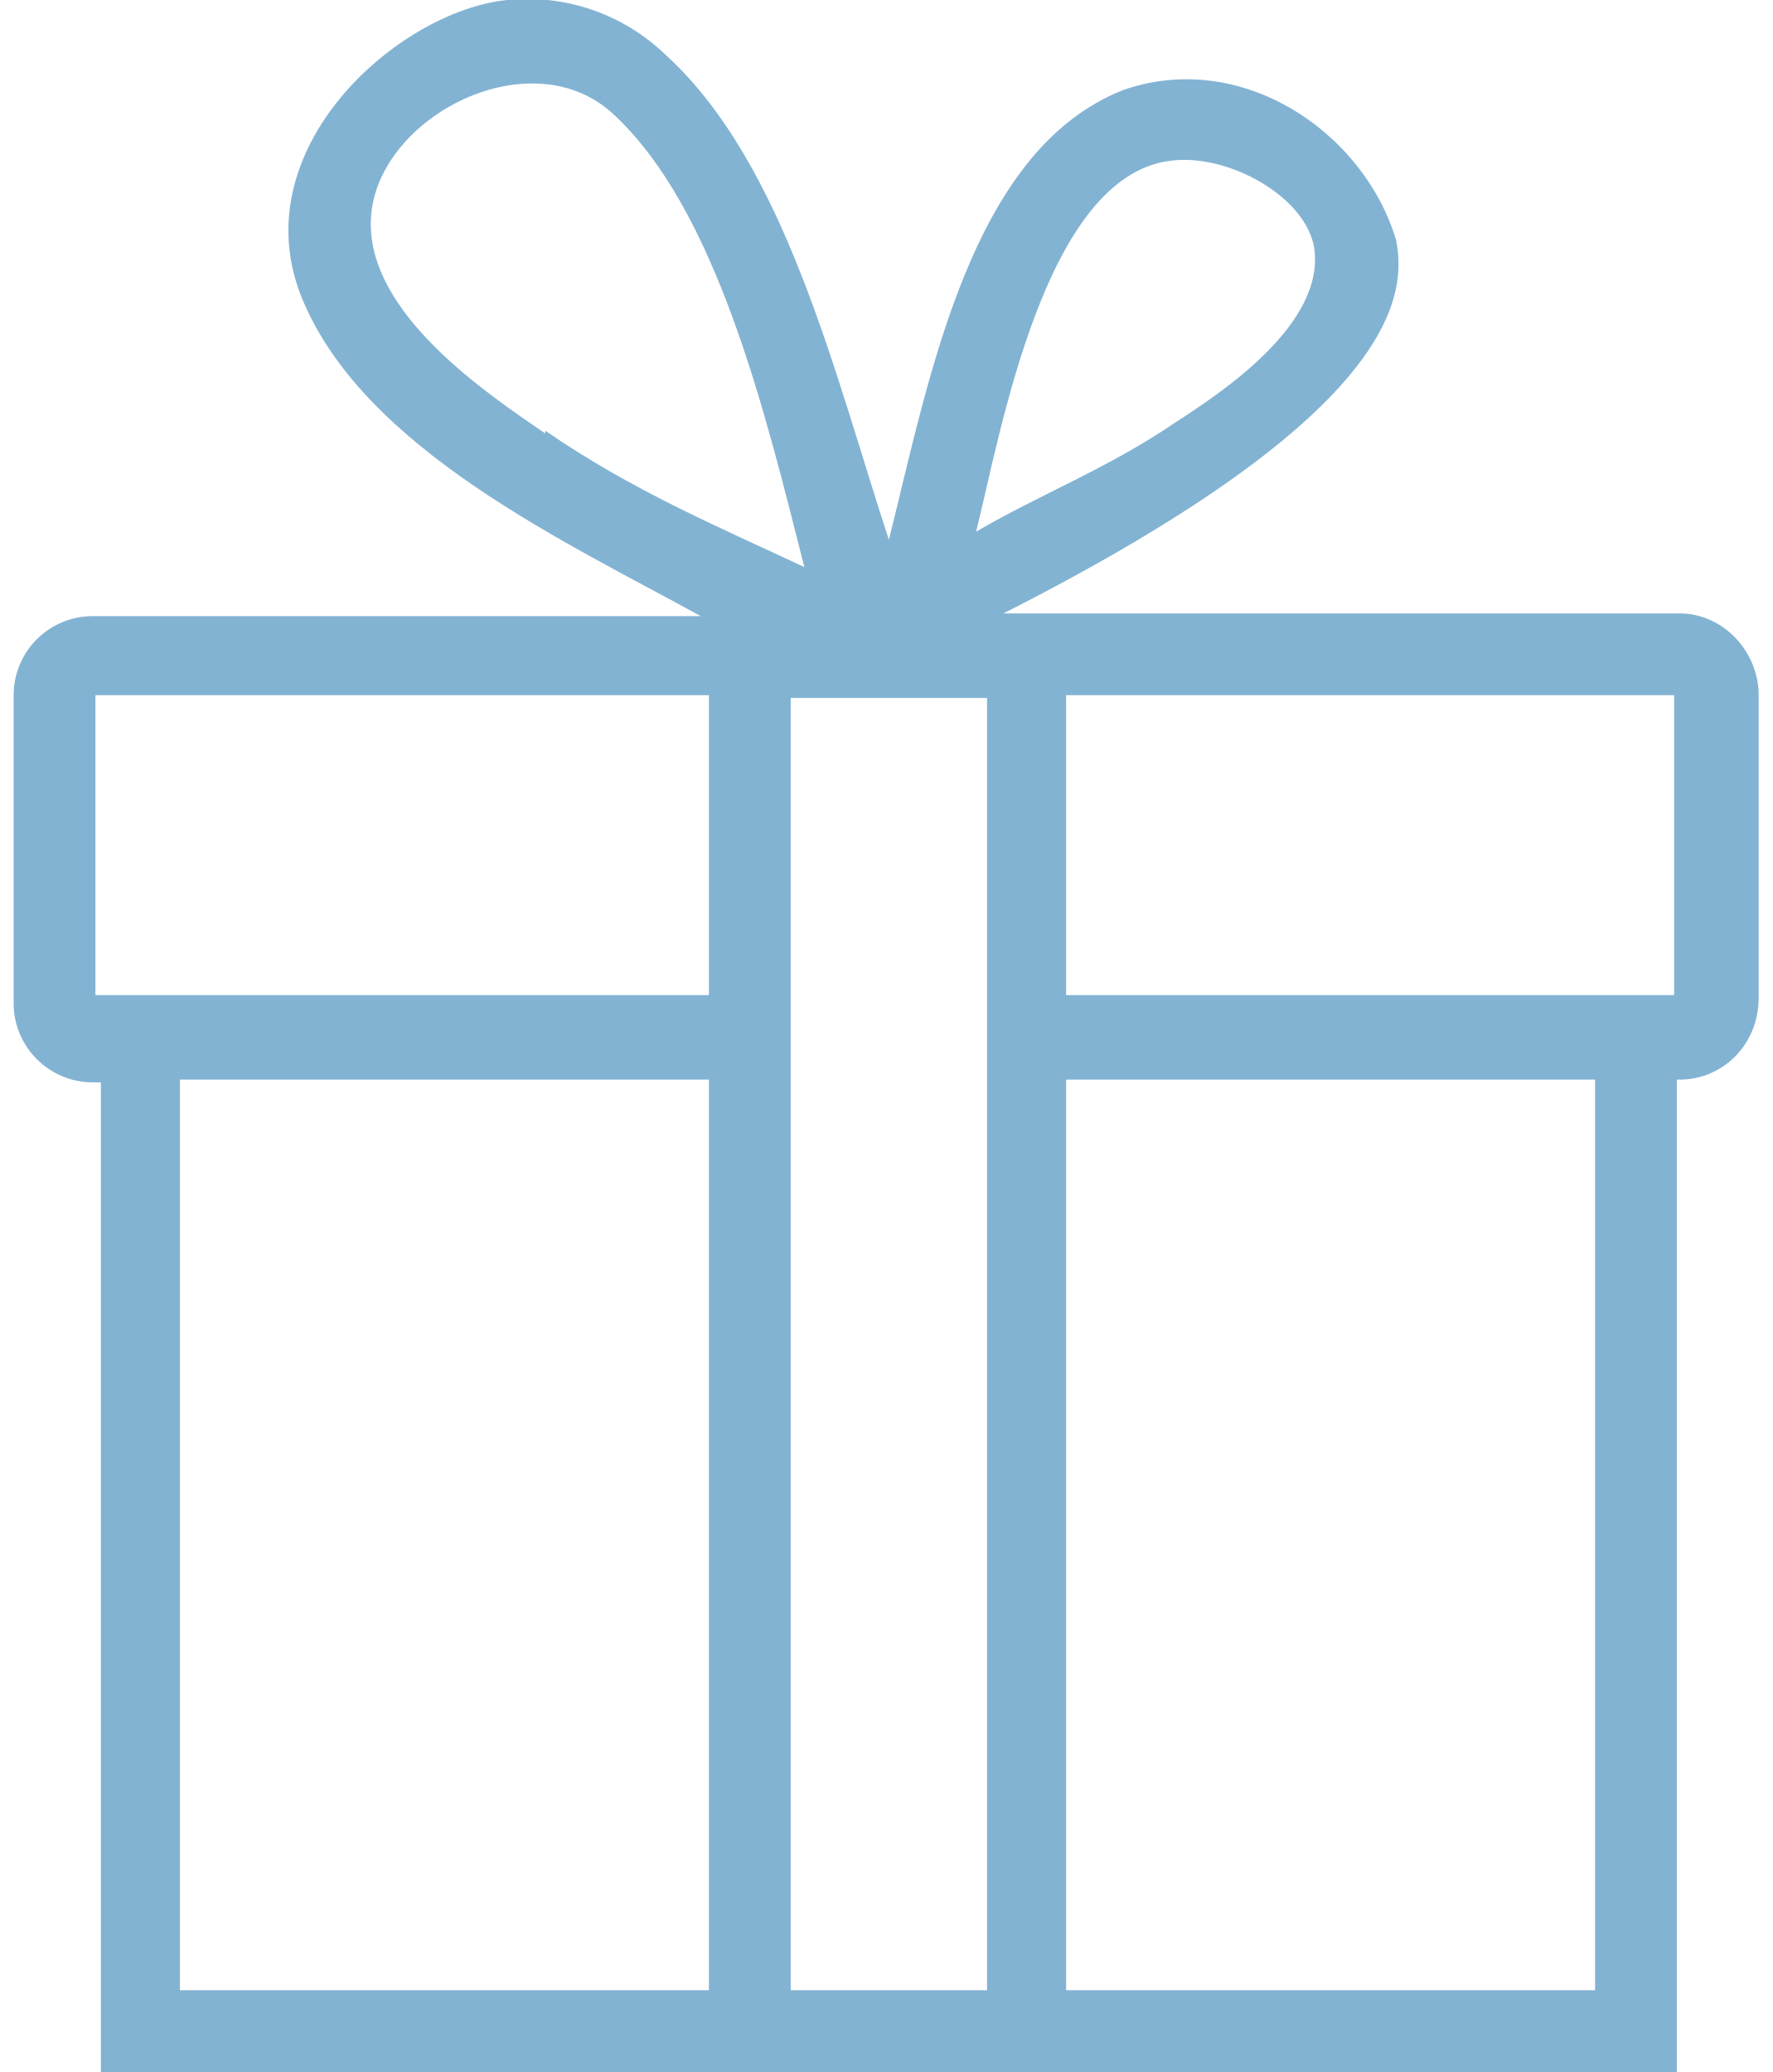
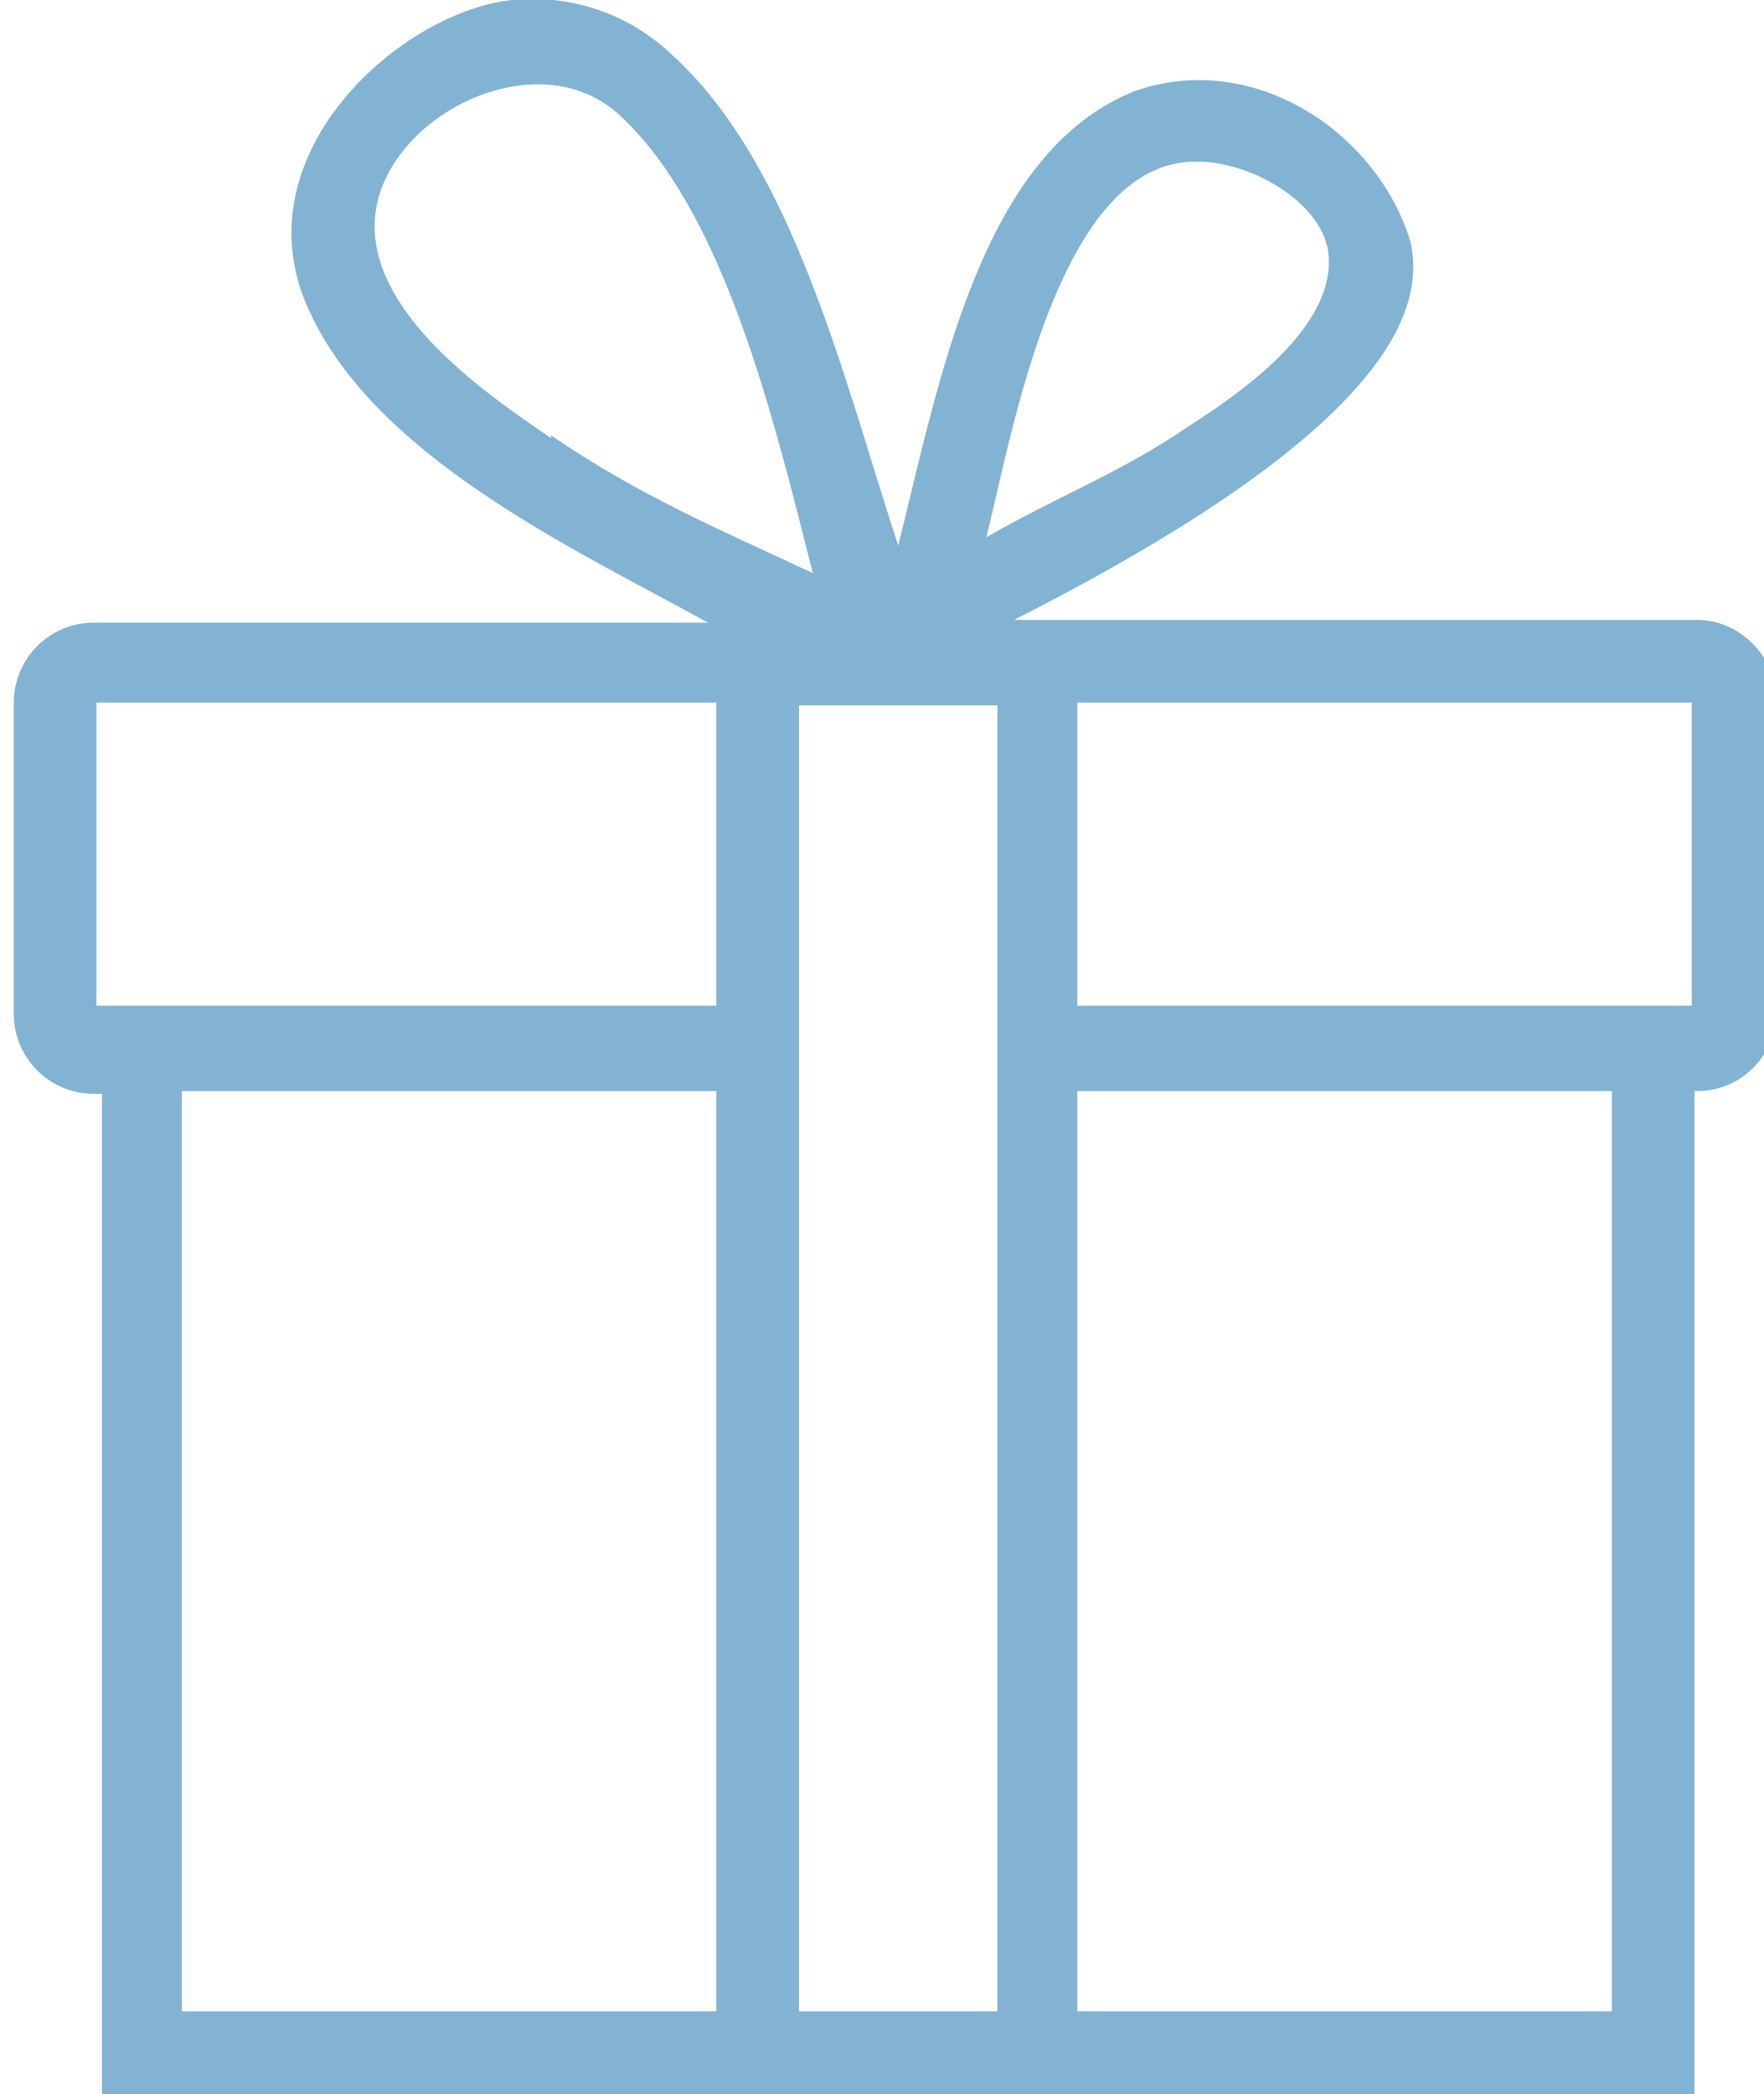
- <svg xmlns="http://www.w3.org/2000/svg" width="65" height="76" fill="none">
+ <svg xmlns="http://www.w3.org/2000/svg" width="64" height="76" viewBox="0 0 64 76" fill="none">
  <path d="M61.6 22.5H36.8c13.8-7 14.9-11.3 14.4-13.7-1.2-4-5.7-7-10-5.5-5.6 2.2-7.1 10.5-8.6 16.5-2-6.1-3.8-13.8-8.2-17.8a7.3 7.3 0 0 0-5.8-2c-4 .4-9.8 5.5-7.5 11 2.3 5.5 9.7 8.9 14.6 11.6H3.4a2.9 2.9 0 0 0-2.9 2.9v11.3c0 1.6 1.3 2.9 2.9 2.9h.3V76h57.8V39.6h.1c1.6 0 2.9-1.3 2.9-3V25.5c0-1.6-1.3-3-2.9-3ZM42.9 5.9c2.1-.3 5 1.3 5.3 3.2.4 2.8-3.4 5.3-5.1 6.4-2.5 1.7-4.9 2.6-7.3 4 .9-3.6 2.5-13 7.1-13.6ZM20 15.9c-2.2-1.5-6.5-4.4-6.4-7.8.1-3.7 5.7-6.7 8.8-4 3.9 3.5 5.7 11.2 7.1 16.7-3.2-1.5-6.3-2.8-9.5-5ZM26 73H6.6V39.6H26V73Zm0-36.5H3.5v-11H26v11Zm10.2 0V73H29V25.6h7.2v10.9ZM58.5 73H39.1V39.6h19.4V73Zm2.9-36.5H39.1v-11h22.3v11Z" fill="#83B3D3" />
</svg>
